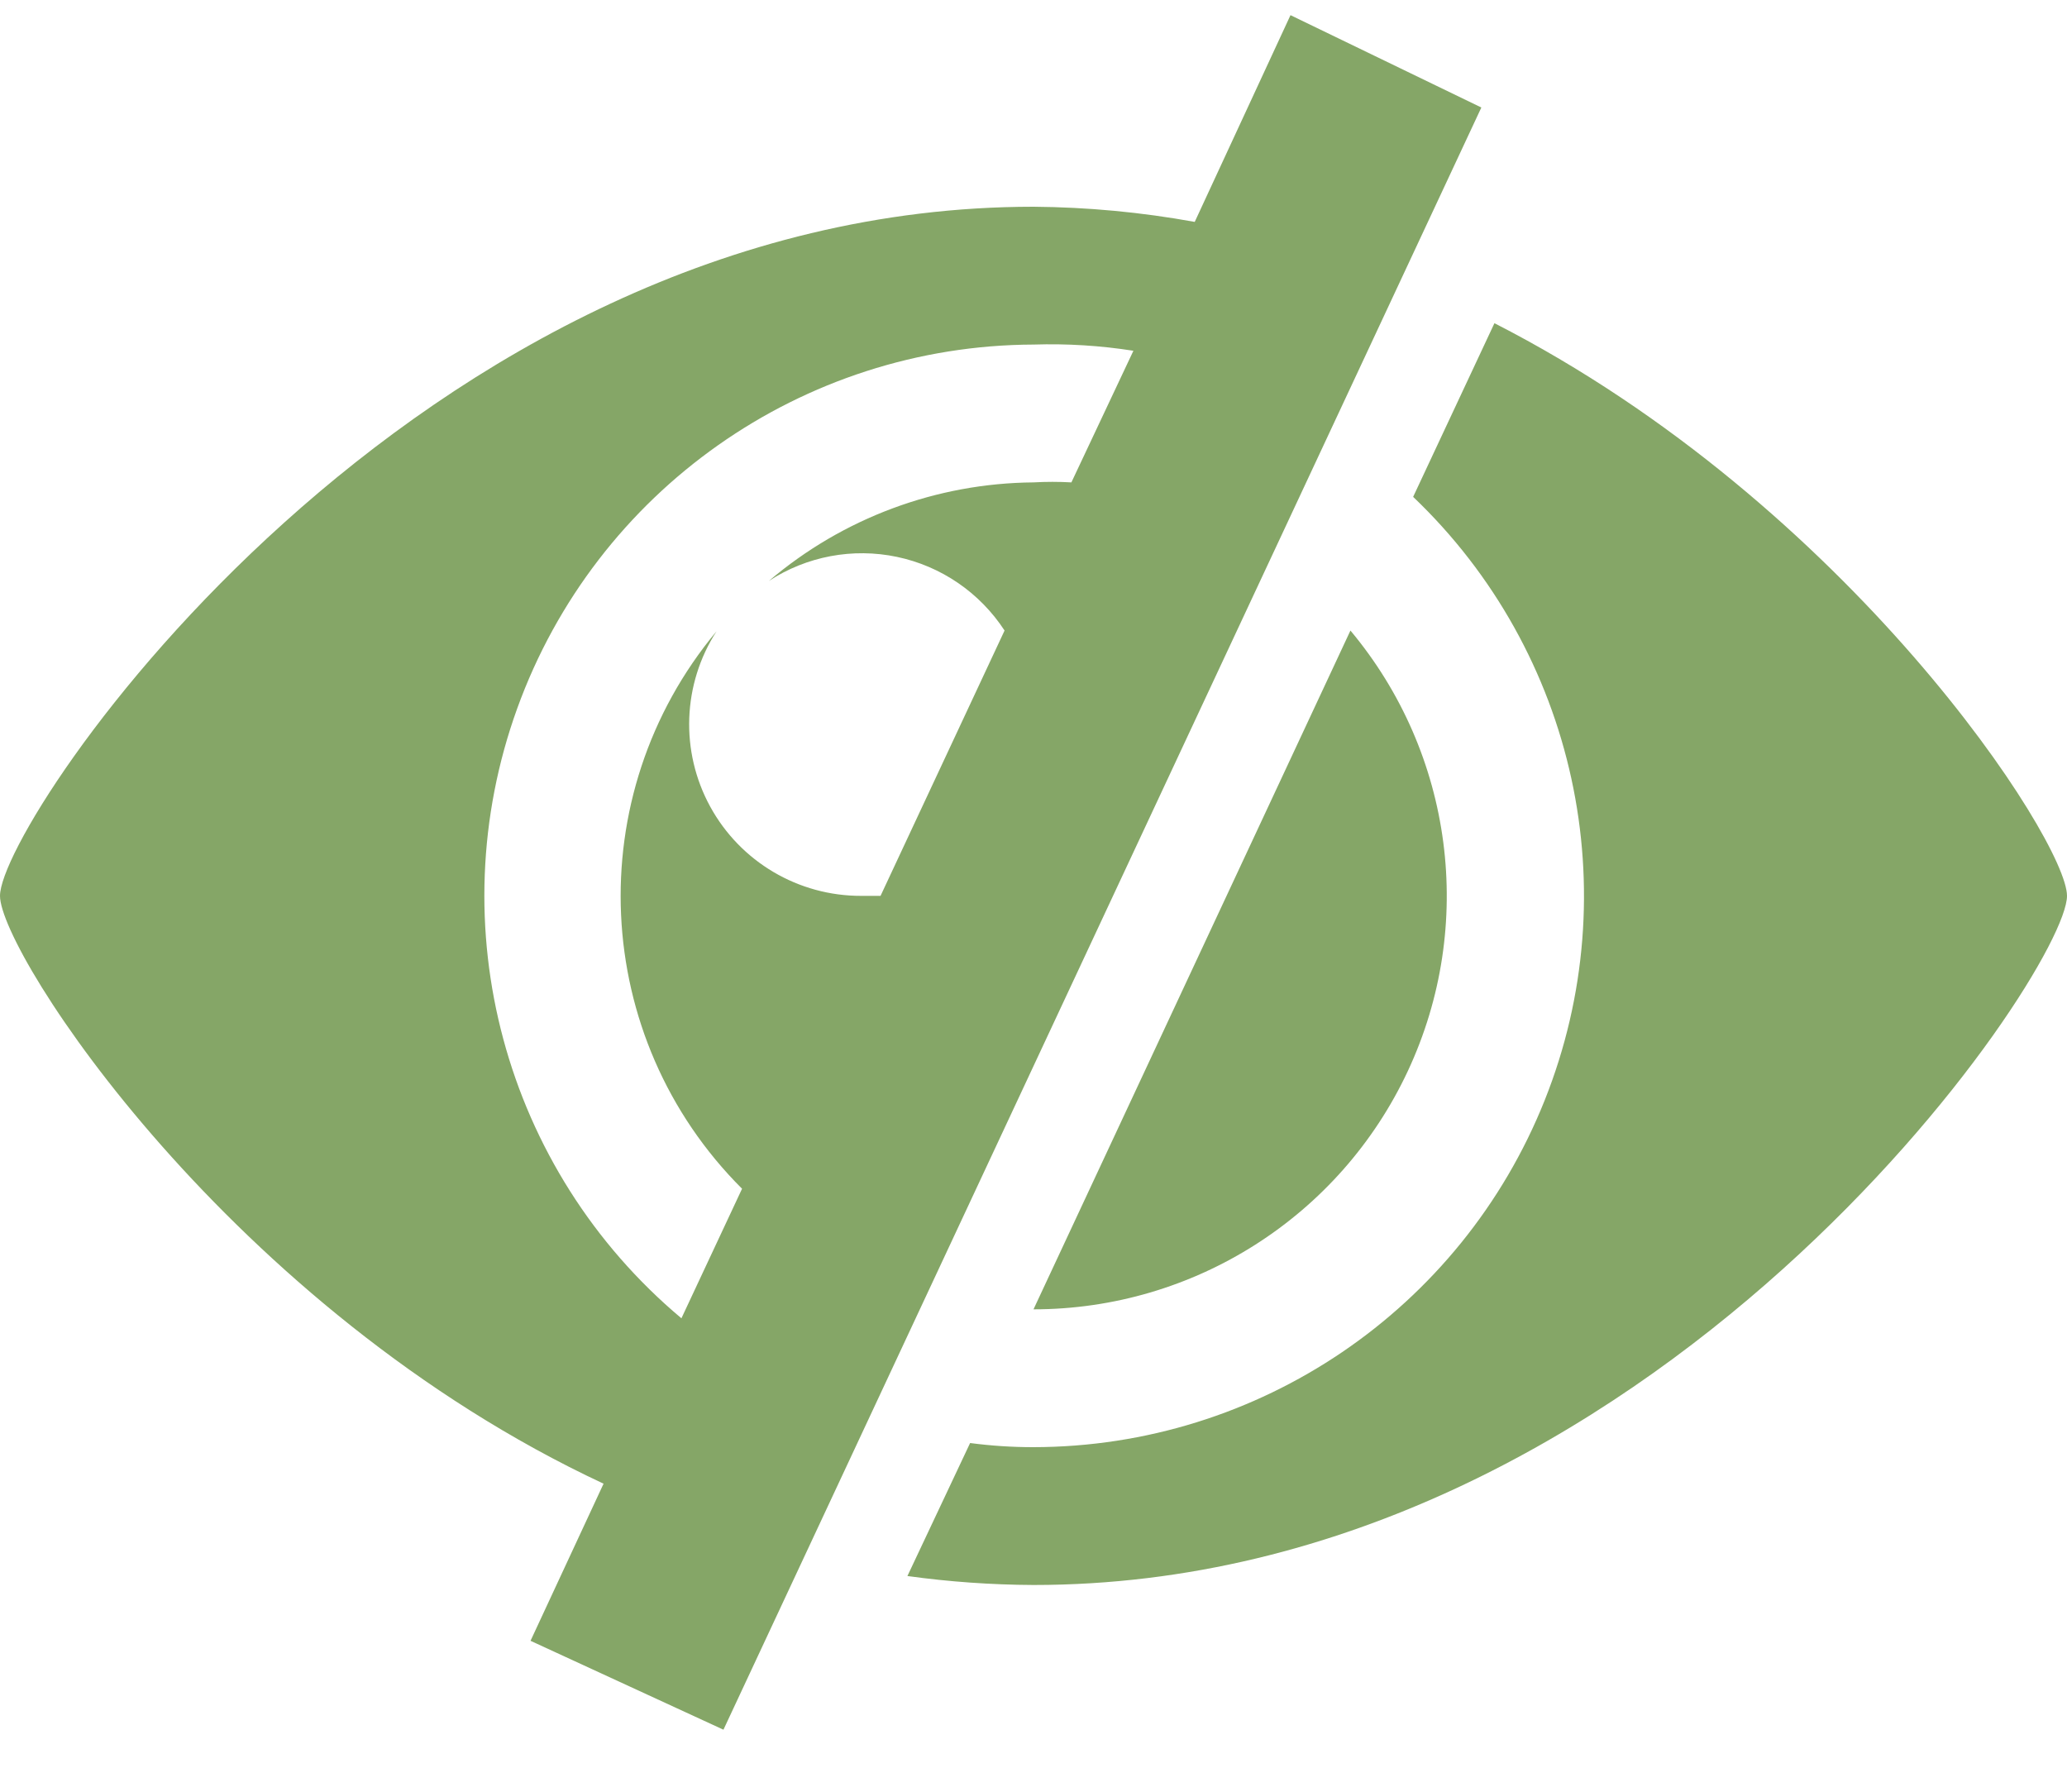
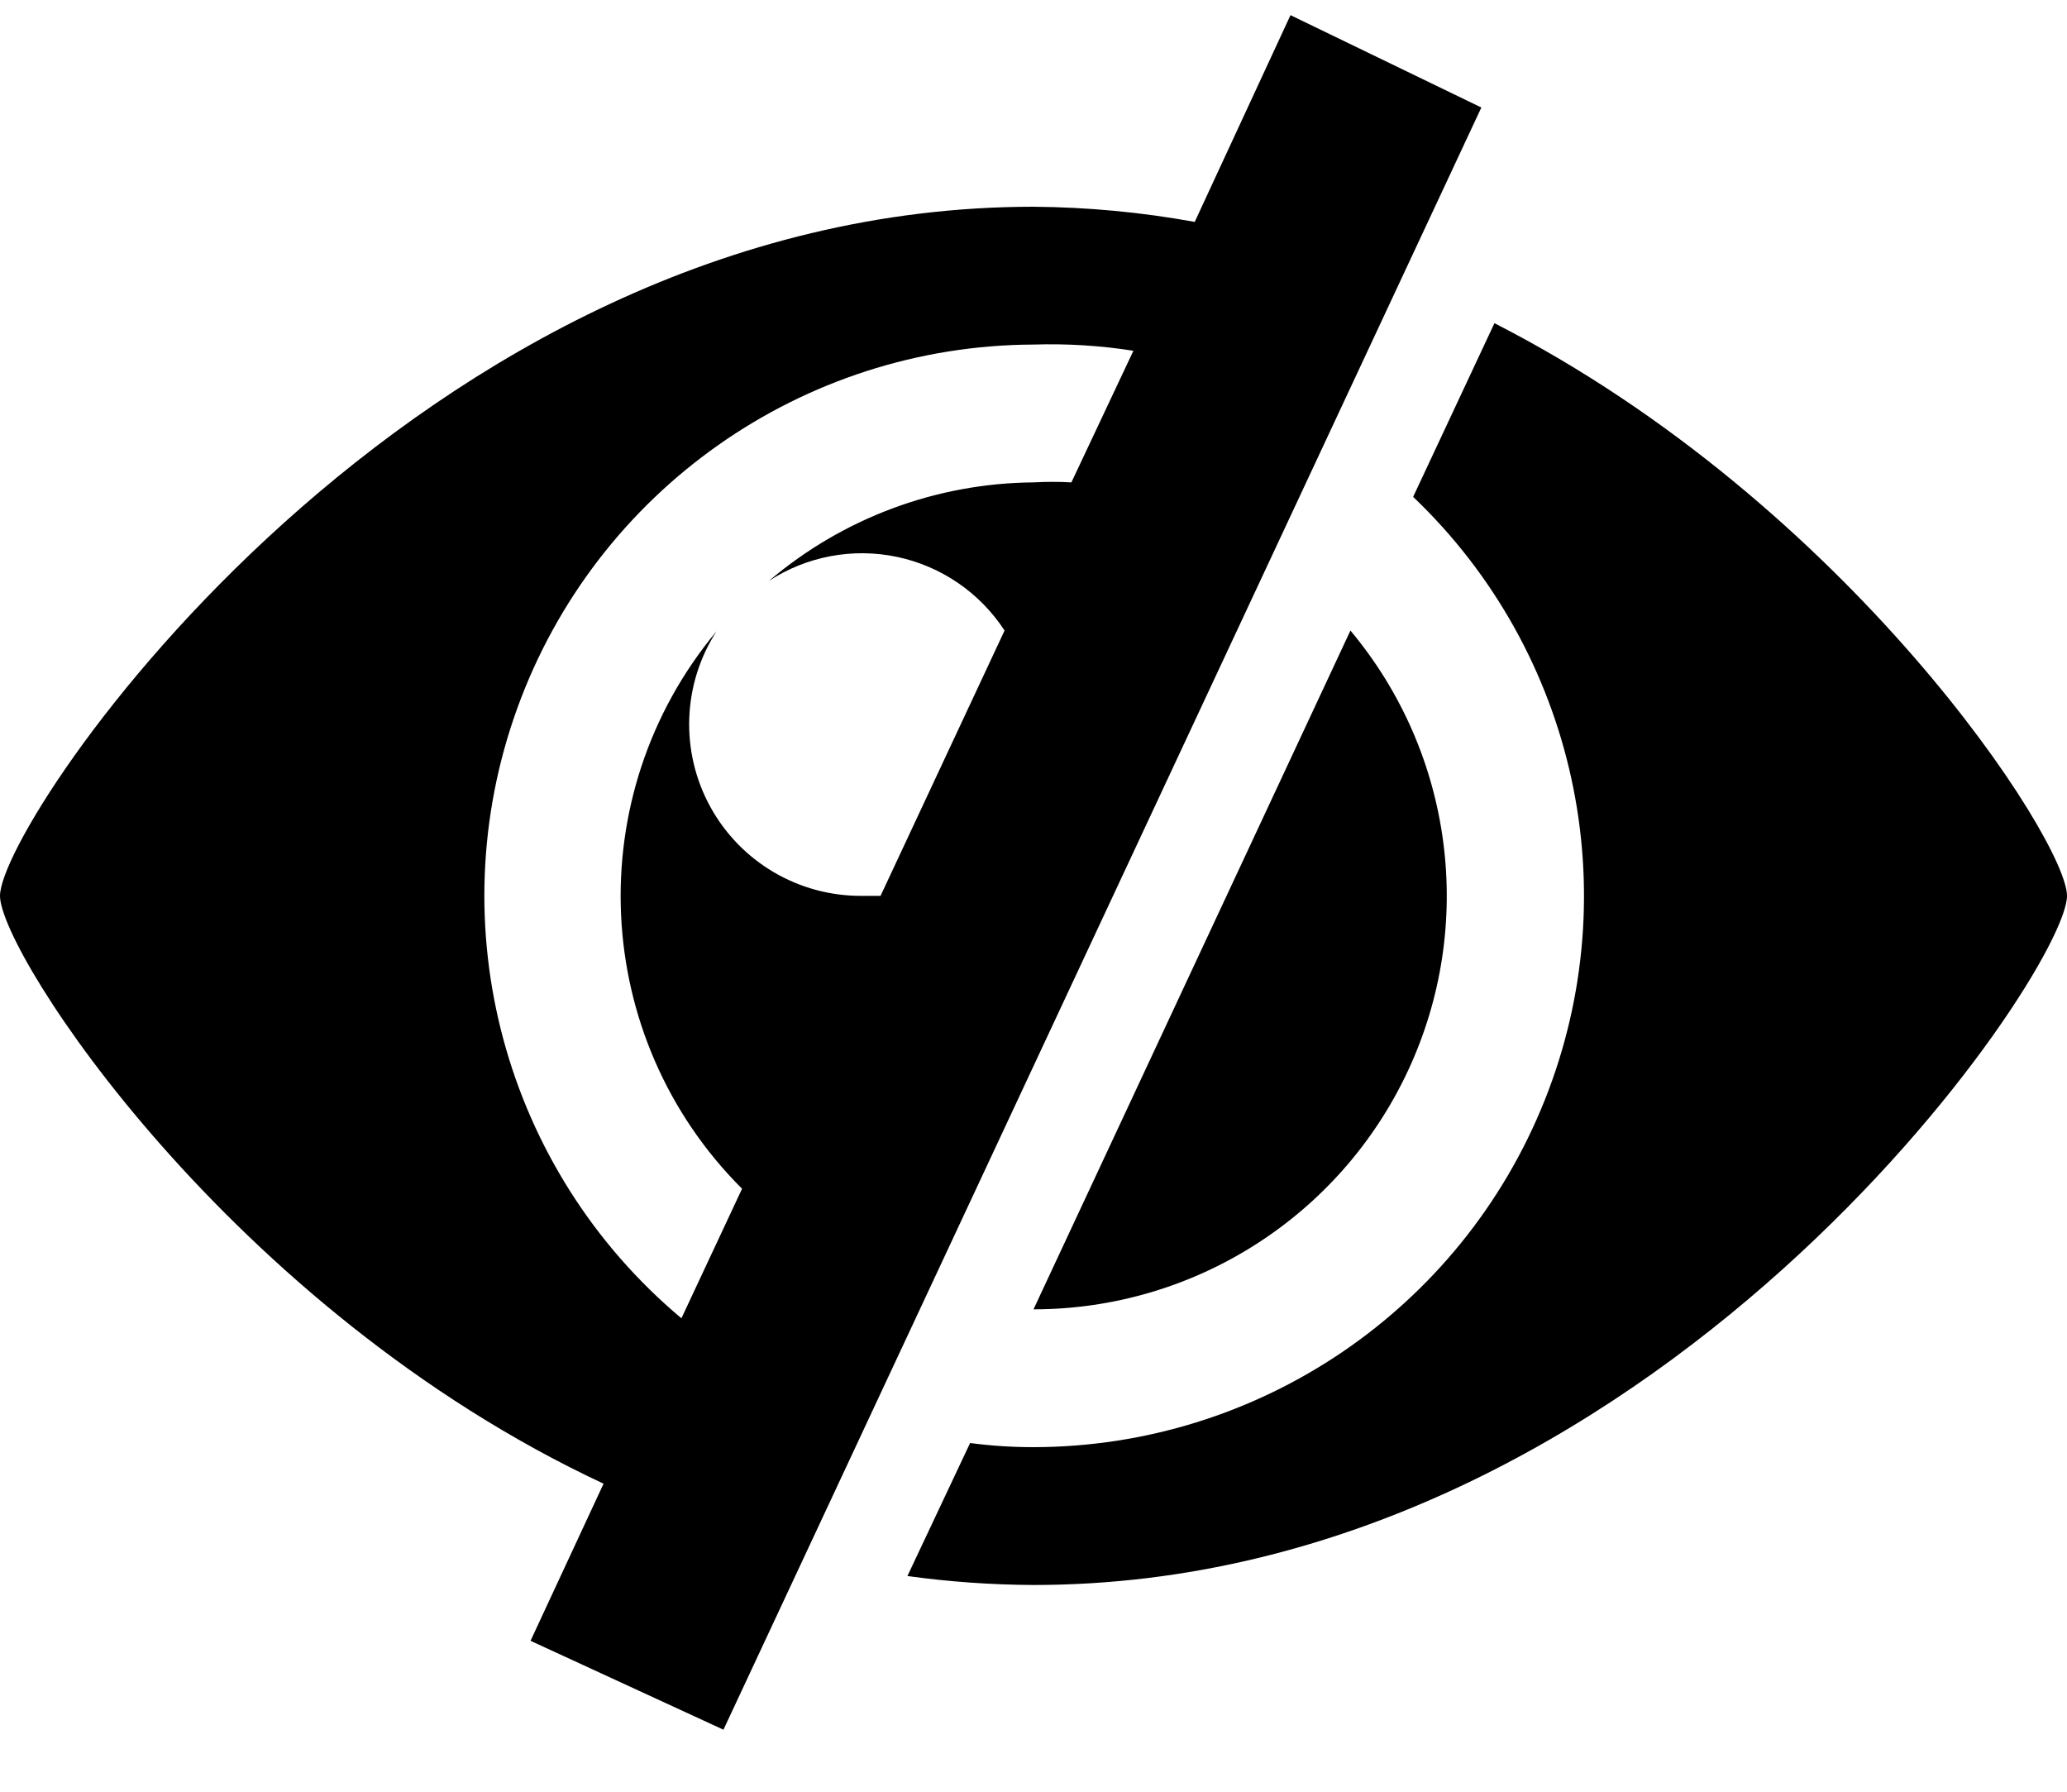
<svg xmlns="http://www.w3.org/2000/svg" viewBox="0 0 30 26" preserveAspectRatio="xMidYMid meet">
-   <path fill="#85a667" d="M30,13c0,1.11-6,10-15,10a13.83,13.83,0,0,1-1.83-.13l.91-1.93A7,7,0,0,0,15,21,8,8,0,0,0,20.51,7.21l1.18-2.52C26.84,7.32,30,12.2,30,13ZM15,19h0a6,6,0,0,0,4.6-9.85ZM21.5,1.56l-11,23.54L7.7,23.81l1.06-2.28C3.34,19,0,13.83,0,13,0,11.89,6,3,15,3a13.66,13.66,0,0,1,2.34.22l1.39-3ZM9.89,19.13l.88-1.88a6,6,0,0,1-.37-8.09A2.49,2.49,0,0,0,12.5,13l.28,0,1.8-3.85a2.47,2.47,0,0,0-3.42-.72A6,6,0,0,1,15,7a4.89,4.89,0,0,1,.55,0l.9-1.91A7.75,7.75,0,0,0,15,5,8,8,0,0,0,9.89,19.13Z" />
+   <path d="M30,13c0,1.11-6,10-15,10a13.83,13.83,0,0,1-1.83-.13l.91-1.93A7,7,0,0,0,15,21,8,8,0,0,0,20.51,7.21l1.18-2.52C26.84,7.32,30,12.2,30,13ZM15,19h0a6,6,0,0,0,4.6-9.85ZM21.5,1.56l-11,23.54L7.7,23.81l1.06-2.28C3.34,19,0,13.83,0,13,0,11.89,6,3,15,3a13.66,13.66,0,0,1,2.34.22l1.39-3ZM9.89,19.13l.88-1.88a6,6,0,0,1-.37-8.09A2.49,2.49,0,0,0,12.5,13l.28,0,1.8-3.85a2.47,2.47,0,0,0-3.42-.72A6,6,0,0,1,15,7a4.89,4.89,0,0,1,.55,0l.9-1.91A7.75,7.75,0,0,0,15,5,8,8,0,0,0,9.89,19.13Z" />
</svg>
